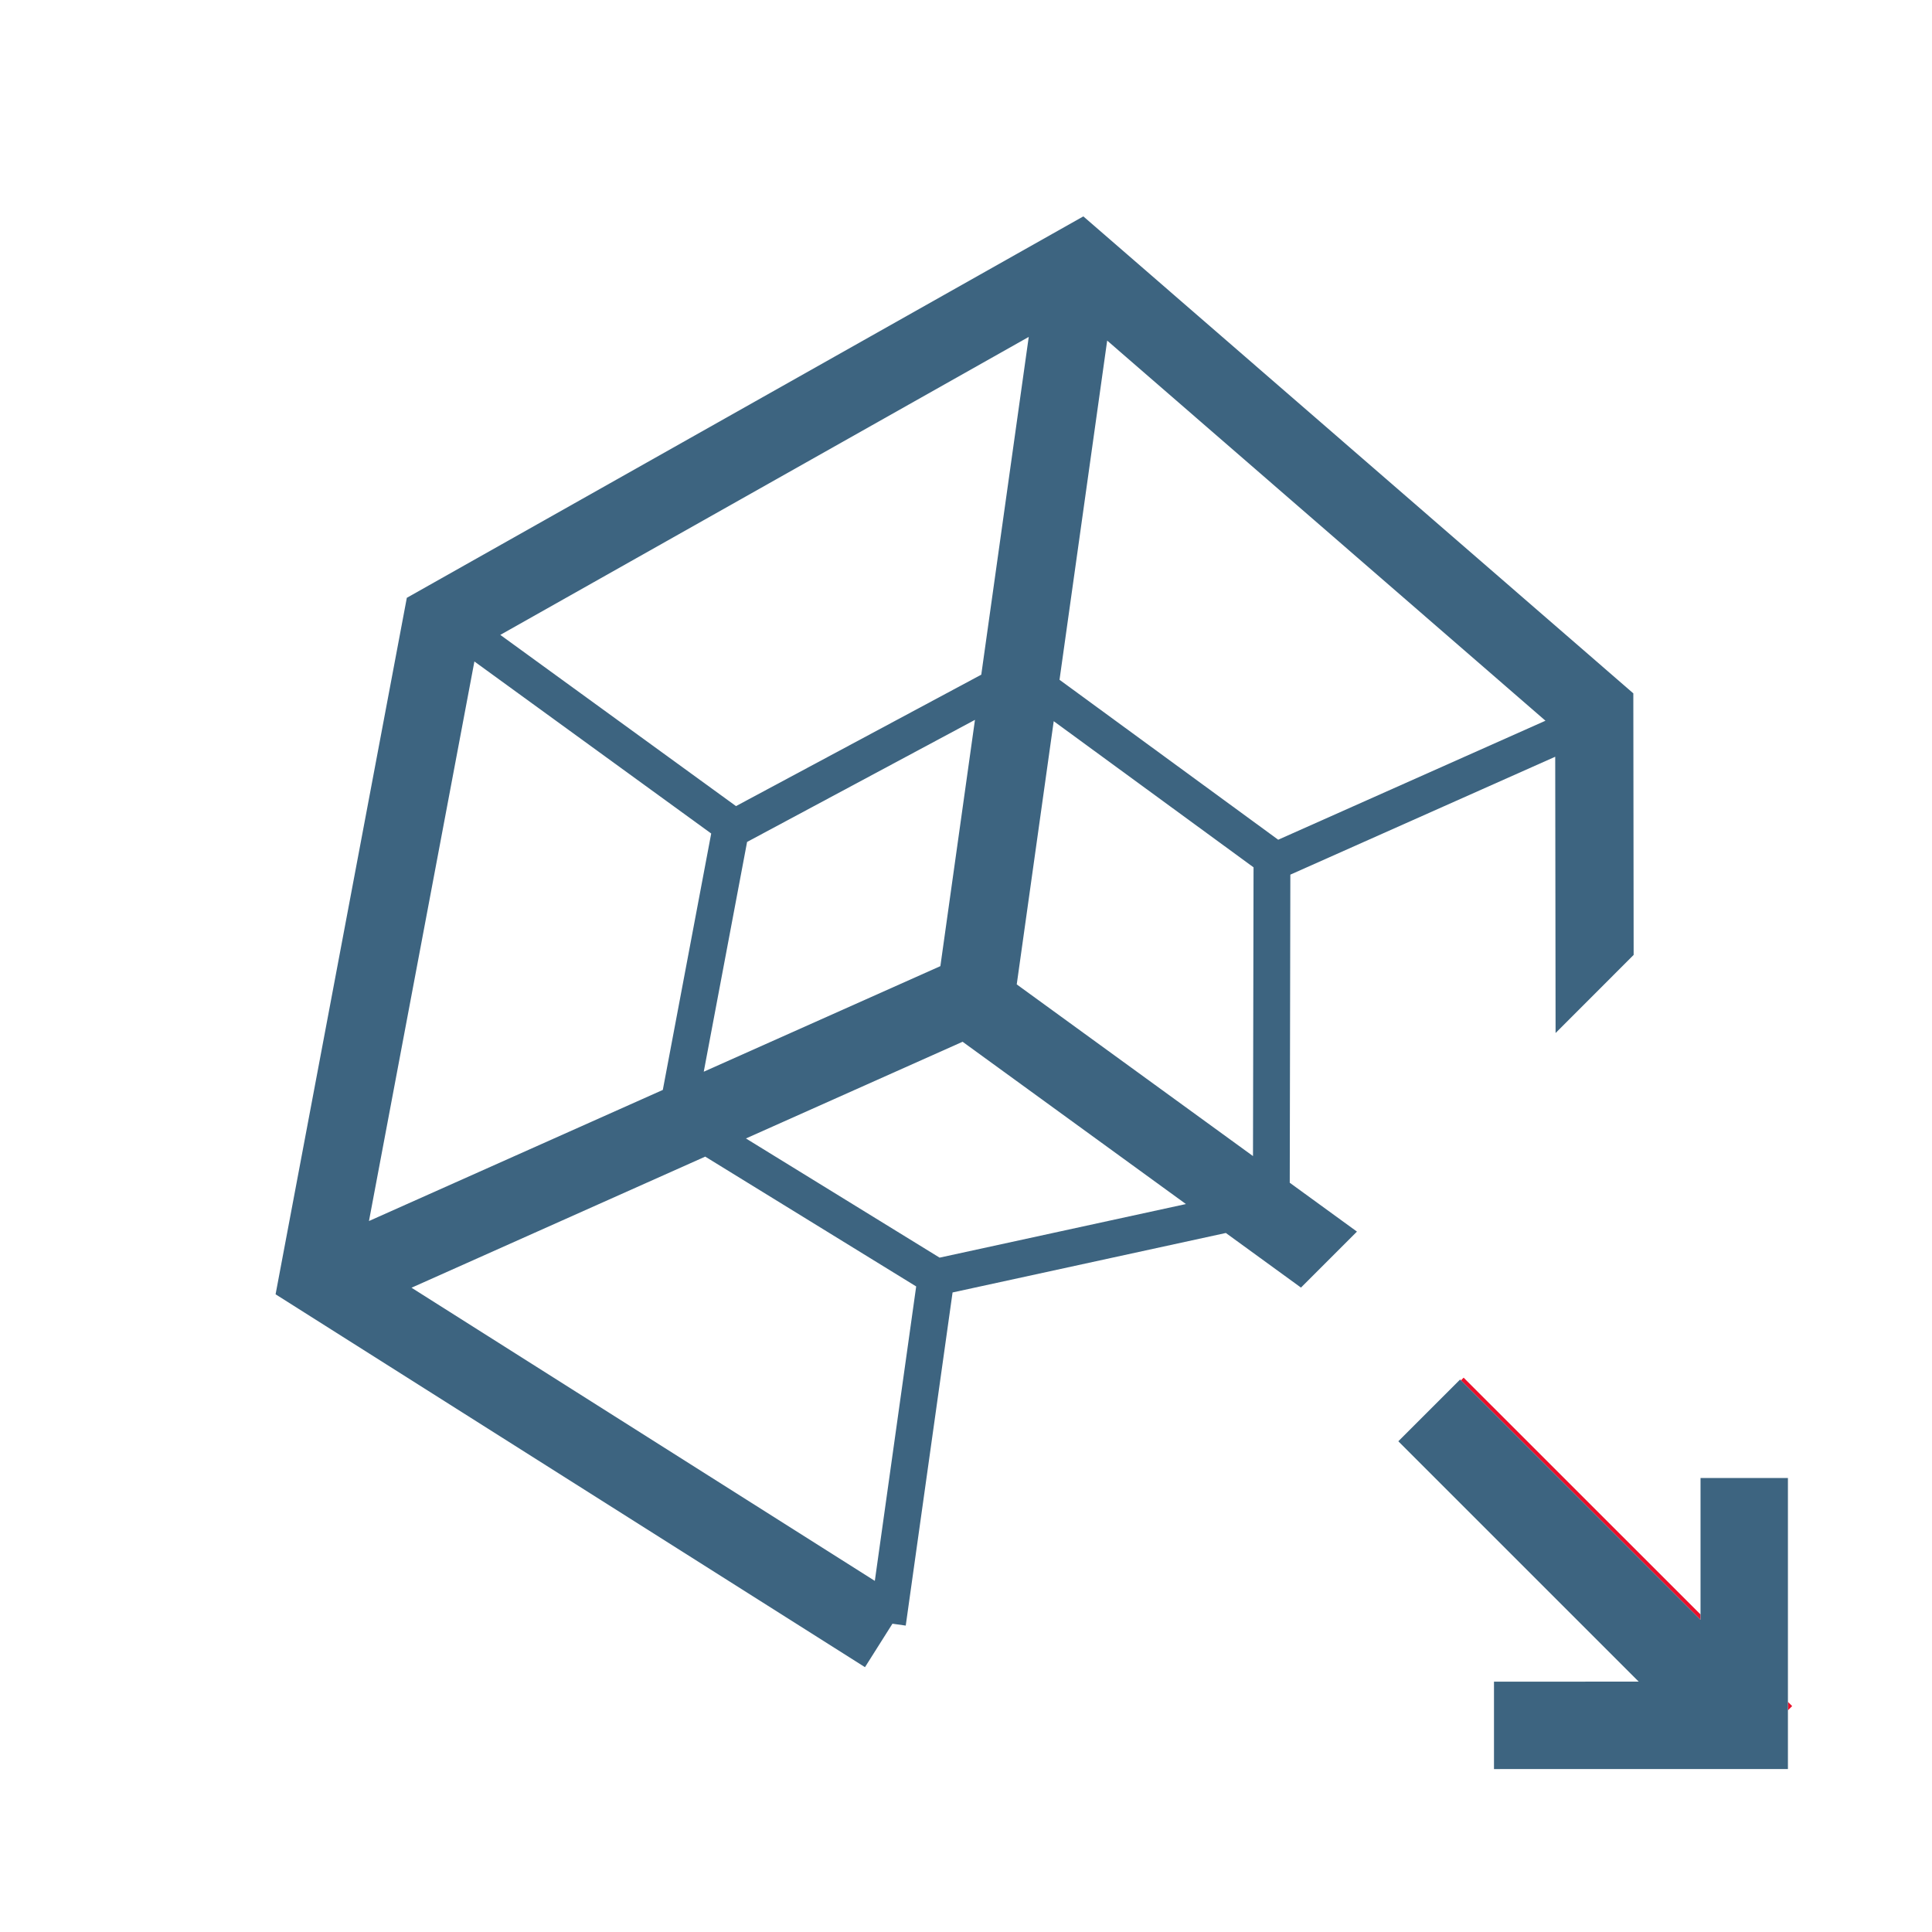
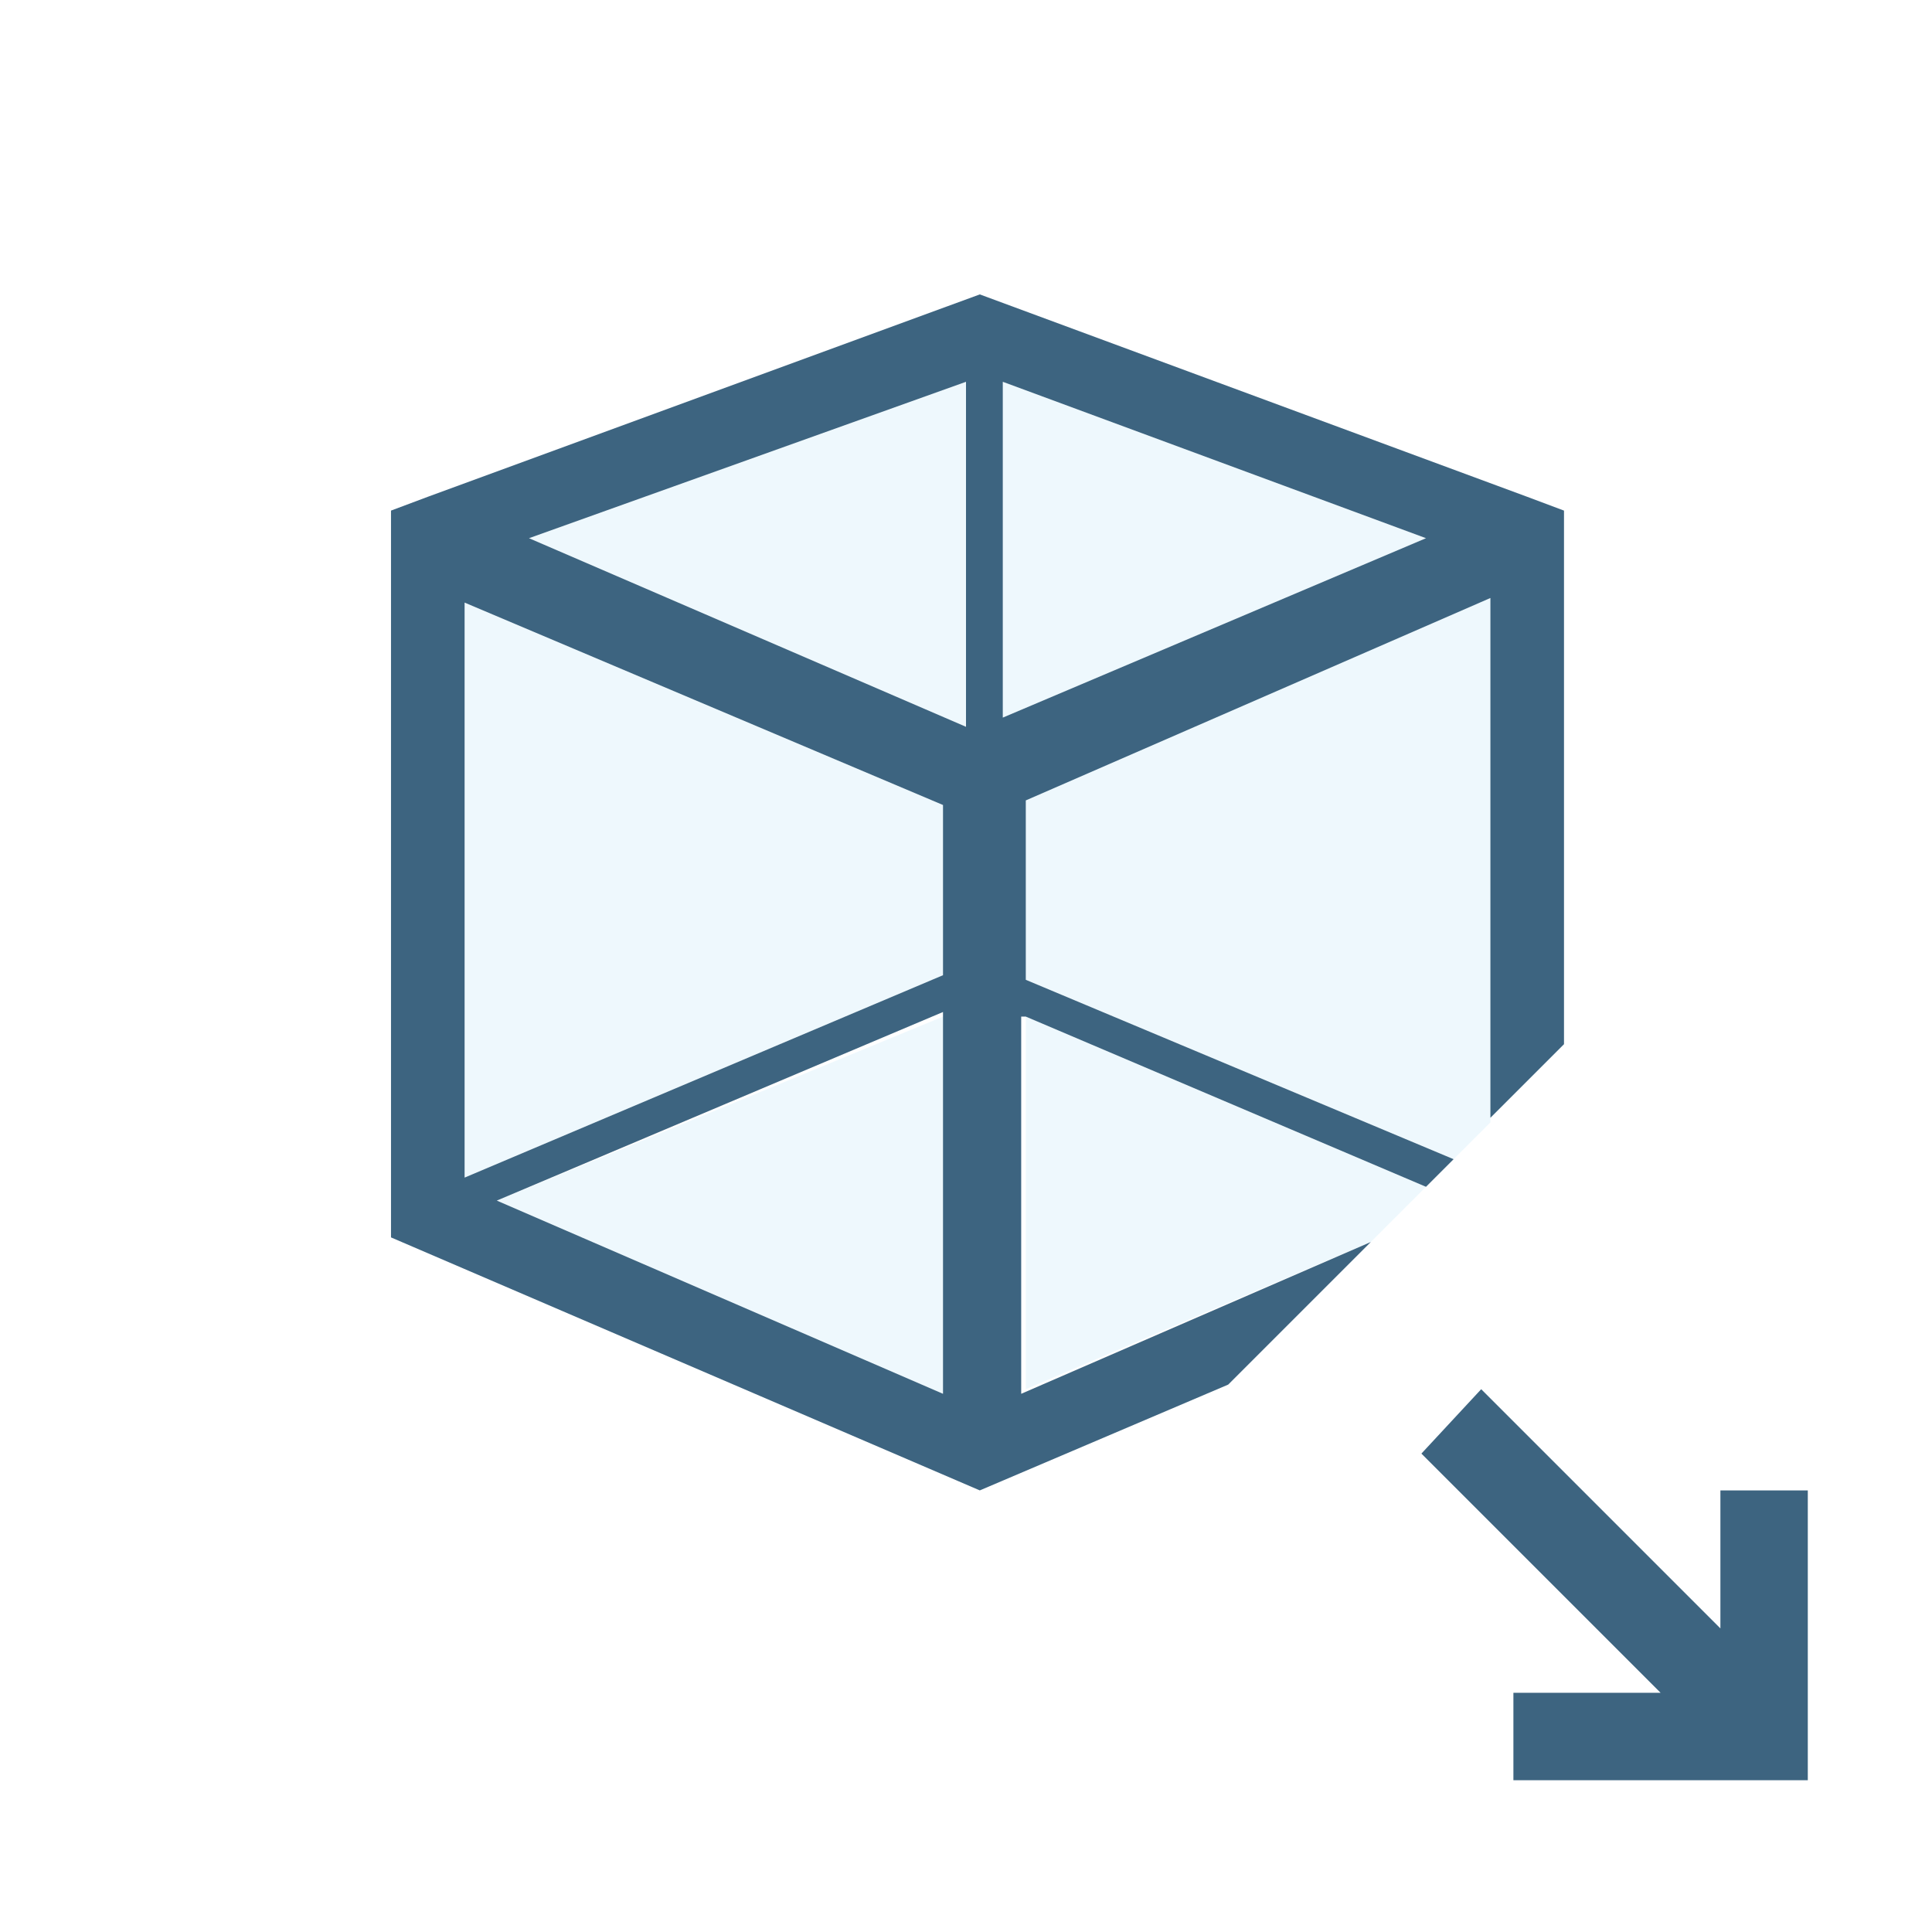
- <svg xmlns="http://www.w3.org/2000/svg" version="1.1" id="Layer_1" x="0px" y="0px" width="42px" height="42px" viewBox="0 0 42 42" enable-background="new 0 0 42 42" xml:space="preserve">
+ <svg xmlns="http://www.w3.org/2000/svg" version="1.1" id="Layer_1" x="0px" y="0px" viewBox="0 0 42 42" enable-background="new 0 0 42 42" xml:space="preserve">
  <g>
-     <polygon fill="none" points="8.946,27.994 19.018,34.367 19.918,27.966 15.331,25.144  " />
-     <polygon fill="none" points="22.103,21.4 27.239,25.132 27.251,18.855 22.907,15.678  " />
-     <polygon fill="none" points="16.216,24.749 20.426,27.34 25.782,26.175 20.926,22.647  " />
-     <polygon fill="none" points="15.461,18.12 10.313,14.38 8.021,26.545 14.409,23.694  " />
-     <polygon fill="none" points="21.332,14.667 22.364,7.324 10.877,13.801 16.001,17.524  " />
-     <polygon fill="none" points="20.442,21.002 21.195,15.649 16.24,18.303 15.298,23.298  " />
-     <polygon fill="none" points="24.07,7.405 23.033,14.778 27.788,18.256 33.597,15.669  " />
-     <polygon fill="#EA102A" points="38.96,37.089 38.868,36.997 38.868,37.181  " />
-     <polygon fill="#EA102A" points="36.968,35.097 31.818,29.949 31.76,30.007 36.968,35.213  " />
-     <polygon fill="#3D6480" points="38.868,36.997 38.868,32.13 36.968,32.13 36.968,35.097 36.968,35.213 31.76,30.007 31.742,29.989    30.398,31.332 35.624,36.557 32.478,36.558 32.478,38.458 38.868,38.457 38.868,37.181  " />
-     <path fill="#3D6480" d="M28.051,19.014l5.758-2.563l0.008,6.006l1.697-1.698l-0.007-5.686L23.551,4.704L8.844,12.996L5.991,28.137   l12.813,8.106l0.597-0.945l0.289,0.041l1.018-7.242l5.941-1.293l1.633,1.187l1.217-1.217l-1.461-1.062L28.051,19.014z    M22.364,7.324l-1.032,7.343l-5.332,2.857l-5.124-3.722L22.364,7.324z M21.195,15.649l-0.752,5.354l-5.144,2.295l0.942-4.995   L21.195,15.649z M10.313,14.38l5.148,3.74l-1.052,5.574l-6.388,2.85L10.313,14.38z M19.018,34.367L8.946,27.994l6.385-2.85   l4.586,2.822L19.018,34.367z M20.426,27.34l-4.21-2.591l4.71-2.102l4.855,3.528L20.426,27.34z M27.239,25.132L22.103,21.4   l0.804-5.722l4.344,3.177L27.239,25.132z M23.033,14.778l1.036-7.374l9.528,8.264l-5.81,2.587L23.033,14.778z" />
+     <g>
+       <polygon fill="#EEF8FD" points="22.3,22.1 22.3,30.2 29.8,27 31,25.8   " />
+       <polygon fill="#EEF8FD" points="20.5,30.3 20.5,22.1 10.8,26.1   " />
+       <polygon fill="#EEF8FD" points="10.1,25.6 20.5,21.2 20.5,17.5 10.1,13.1   " />
+       <polygon fill="#EEF8FD" points="22.3,17.3 22.3,21.3 31.6,25.2 32.4,24.4 32.4,13   " />
+       <polygon fill="#EEF8FD" points="21.8,8.3 21.8,15.6 31,11.7   " />
+       <polygon fill="#EEF8FD" points="21,15.8 21,8.3 11.5,11.7   " />
+       <path fill="#3D6480" d="M22.3,22.1l8.7,3.7l0.6-0.6l-9.3-3.9v-3.9L32.4,13v11.3l1.6-1.6V11.1l-0.8-0.3l0,0l0,0L21.3,6.4L9.3,10.8    l0,0l0,0l-0.8,0.3v15.8l12.8,5.5l5.4-2.3l3.1-3.1l-7.6,3.3V22.1z M20.5,30.3l-9.7-4.2l9.7-4.1V30.3z M20.5,21.2l-10.4,4.4V13.1    l10.4,4.4V21.2z M21,15.8l-9.5-4.1L21,8.3V15.8z M21.8,8.3l9.2,3.4l-9.2,3.9V8.3z" />
+       <polygon fill="#3D6480" points="37.4,32.4 37.4,35.4 32.2,30.2 30.9,31.6 36.1,36.8 32.9,36.8 32.9,38.7 39.3,38.7 39.3,32.4       " />
+     </g>
  </g>
</svg>
